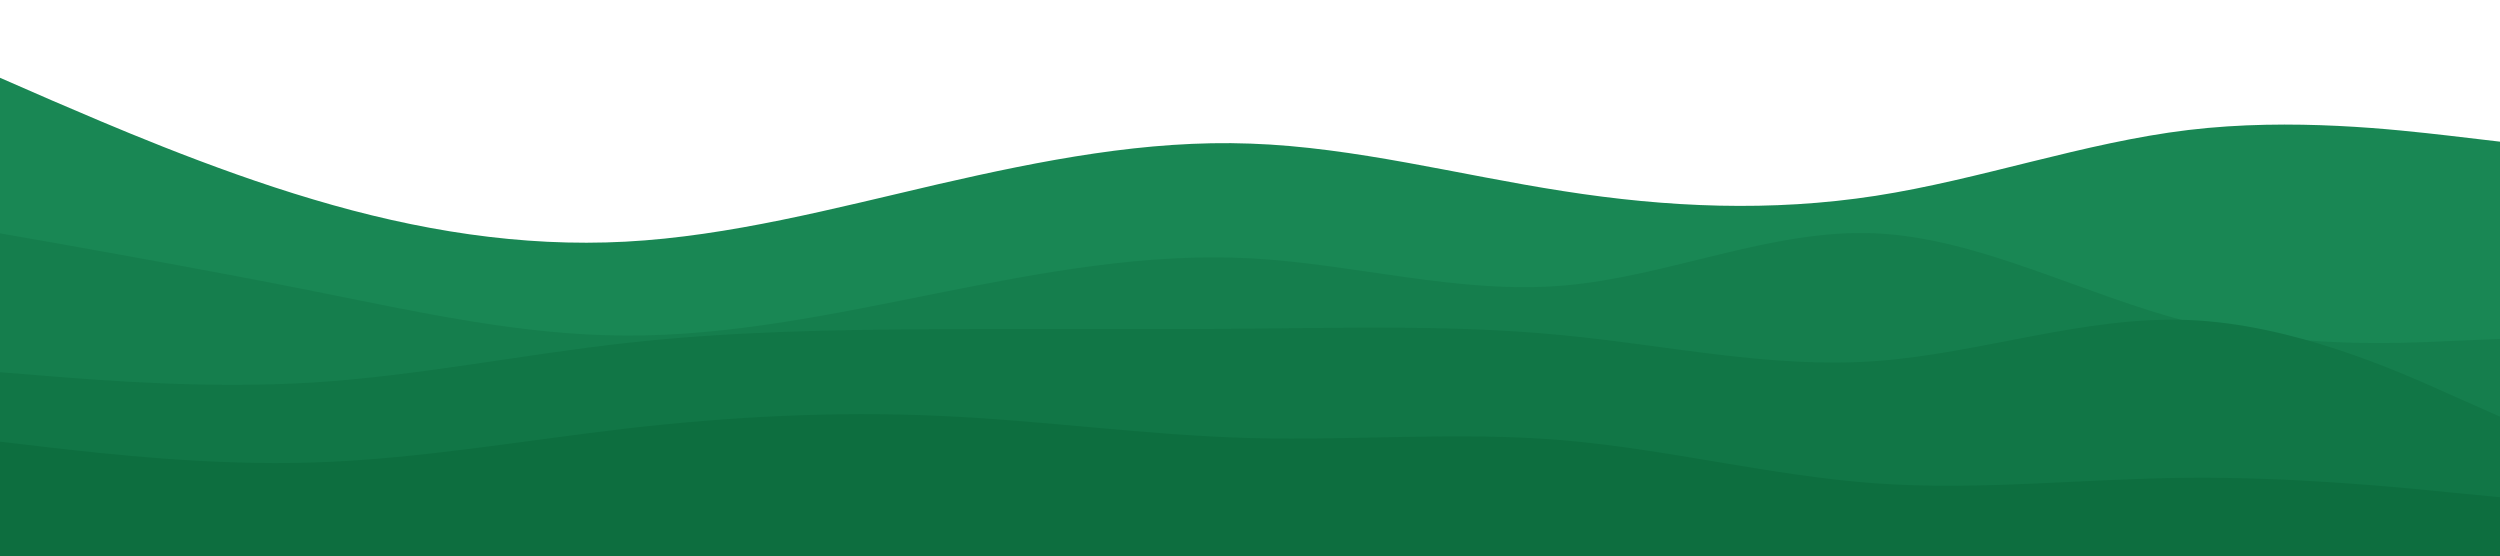
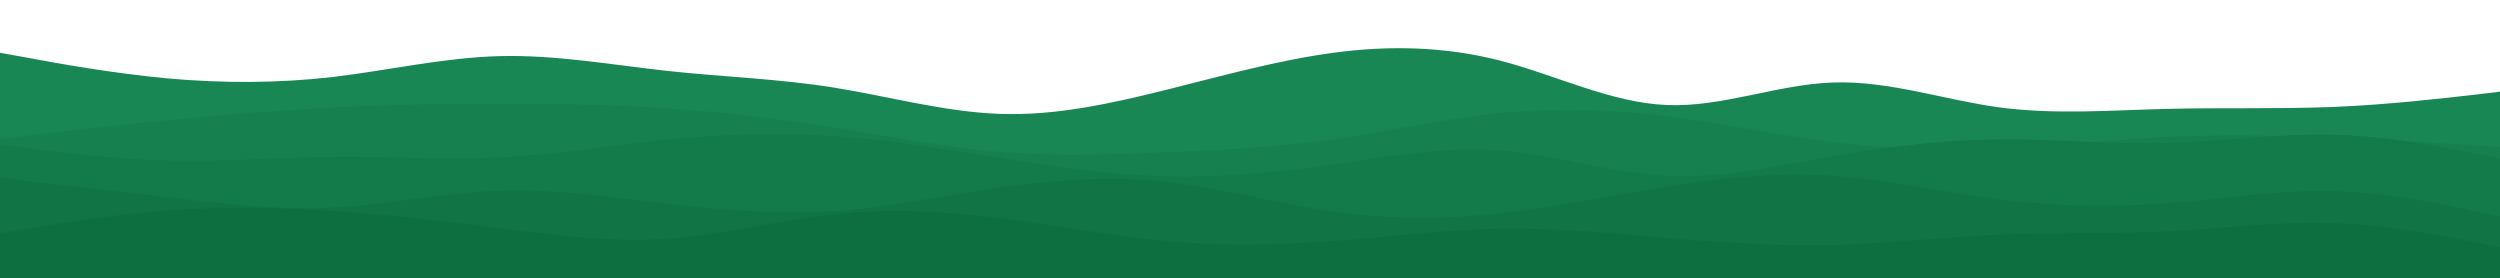
- <svg xmlns="http://www.w3.org/2000/svg" id="visual" viewBox="0 0 900 200" width="900" height="200" version="1.1">
-   <rect x="0" y="0" width="900" height="200" fill="#ffffff" />
-   <path d="M0 28L18.8 36.2C37.7 44.3 75.3 60.7 112.8 71.8C150.3 83 187.7 89 225.2 87C262.7 85 300.3 75 337.8 66.3C375.3 57.7 412.7 50.3 450.2 51.7C487.7 53 525.3 63 562.8 68.8C600.3 74.7 637.7 76.3 675.2 70.5C712.7 64.7 750.3 51.3 787.8 46.8C825.3 42.3 862.7 46.7 881.3 48.8L900 51L900 201L881.3 201C862.7 201 825.3 201 787.8 201C750.3 201 712.7 201 675.2 201C637.7 201 600.3 201 562.8 201C525.3 201 487.7 201 450.2 201C412.7 201 375.3 201 337.8 201C300.3 201 262.7 201 225.2 201C187.7 201 150.3 201 112.8 201C75.3 201 37.7 201 18.8 201L0 201Z" fill="#198754" />
-   <path d="M0 84L18.8 87.3C37.7 90.7 75.3 97.3 112.8 104.8C150.3 112.3 187.7 120.7 225.2 120.8C262.7 121 300.3 113 337.8 105.5C375.3 98 412.7 91 450.2 93C487.7 95 525.3 106 562.8 102.8C600.3 99.7 637.7 82.3 675.2 84C712.7 85.7 750.3 106.3 787.8 115.8C825.3 125.3 862.7 123.7 881.3 122.8L900 122L900 201L881.3 201C862.7 201 825.3 201 787.8 201C750.3 201 712.7 201 675.2 201C637.7 201 600.3 201 562.8 201C525.3 201 487.7 201 450.2 201C412.7 201 375.3 201 337.8 201C300.3 201 262.7 201 225.2 201C187.7 201 150.3 201 112.8 201C75.3 201 37.7 201 18.8 201L0 201Z" fill="#157e4d" />
-   <path d="M0 134L18.8 135.5C37.7 137 75.3 140 112.8 137.7C150.3 135.3 187.7 127.7 225.2 123.5C262.7 119.3 300.3 118.7 337.8 118.5C375.3 118.3 412.7 118.7 450.2 118.3C487.7 118 525.3 117 562.8 120.7C600.3 124.3 637.7 132.7 675.2 130C712.7 127.3 750.3 113.7 787.8 115.2C825.3 116.7 862.7 133.3 881.3 141.7L900 150L900 201L881.3 201C862.7 201 825.3 201 787.8 201C750.3 201 712.7 201 675.2 201C637.7 201 600.3 201 562.8 201C525.3 201 487.7 201 450.2 201C412.7 201 375.3 201 337.8 201C300.3 201 262.7 201 225.2 201C187.7 201 150.3 201 112.8 201C75.3 201 37.7 201 18.8 201L0 201Z" fill="#117646" />
-   <path d="M0 159L18.8 161.2C37.7 163.3 75.3 167.7 112.8 166.5C150.3 165.3 187.7 158.7 225.2 154.3C262.7 150 300.3 148 337.8 149.7C375.3 151.3 412.7 156.7 450.2 157.7C487.7 158.7 525.3 155.3 562.8 158.5C600.3 161.7 637.7 171.3 675.2 174C712.7 176.7 750.3 172.3 787.8 172C825.3 171.7 862.7 175.3 881.3 177.2L900 179L900 201L881.3 201C862.7 201 825.3 201 787.8 201C750.3 201 712.7 201 675.2 201C637.7 201 600.3 201 562.8 201C525.3 201 487.7 201 450.2 201C412.7 201 375.3 201 337.8 201C300.3 201 262.7 201 225.2 201C187.7 201 150.3 201 112.8 201C75.3 201 37.7 201 18.8 201L0 201Z" fill="#0d6e3f" />
+ <svg xmlns="http://www.w3.org/2000/svg" id="visual" viewBox="0 0 900 100" width="900" height="100" version="1.1">
+   <rect x="0" y="0" width="900" height="100" fill="#ffffff" />
+   <path d="M0 19L10 20.8C20 22.7 40 26.3 60 28.2C80 30 100 30 120 27.7C140 25.3 160 20.7 180 20.2C200 19.7 220 23.3 240 25.5C260 27.7 280 28.3 300 31.5C320 34.7 340 40.3 360 41C380 41.7 400 37.3 420 32.3C440 27.3 460 21.7 480 19C500 16.3 520 16.7 540 21.8C560 27 580 37 600 37.8C620 38.7 640 30.3 660 29.7C680 29 700 36 720 38.7C740 41.3 760 39.7 780 39.2C800 38.7 820 39.3 840 38.5C860 37.7 880 35.3 890 34.2L900 33L900 101L890 101C880 101 860 101 840 101C820 101 800 101 780 101C760 101 740 101 720 101C700 101 680 101 660 101C640 101 620 101 600 101C580 101 560 101 540 101C520 101 500 101 480 101C460 101 440 101 420 101C400 101 380 101 360 101C340 101 320 101 300 101C280 101 260 101 240 101C220 101 200 101 180 101C160 101 140 101 120 101C100 101 80 101 60 101C40 101 20 101 10 101L0 101Z" fill="#198754" />
+   <path d="M0 50L10 48.8C20 47.7 40 45.3 60 43.3C80 41.3 100 39.7 120 38.7C140 37.7 160 37.3 180 37.3C200 37.3 220 37.7 240 39C260 40.3 280 42.7 300 45.8C320 49 340 53 360 54.7C380 56.3 400 55.7 420 54.8C440 54 460 53 480 50.2C500 47.3 520 42.7 540 40.7C560 38.7 580 39.3 600 41.8C620 44.3 640 48.7 660 51.2C680 53.7 700 54.3 720 53.5C740 52.7 760 50.3 780 49.3C800 48.3 820 48.7 840 49.5C860 50.3 880 51.7 890 52.3L900 53L900 101L890 101C880 101 860 101 840 101C820 101 800 101 780 101C760 101 740 101 720 101C700 101 680 101 660 101C640 101 620 101 600 101C580 101 560 101 540 101C520 101 500 101 480 101C460 101 440 101 420 101C400 101 380 101 360 101C340 101 320 101 300 101C280 101 260 101 240 101C220 101 200 101 180 101C160 101 140 101 120 101C100 101 80 101 60 101C40 101 20 101 10 101L0 101Z" fill="#16804e" />
+   <path d="M0 52L10 53.3C20 54.7 40 57.3 60 57.8C80 58.3 100 56.7 120 56.5C140 56.3 160 57.7 180 56.7C200 55.7 220 52.3 240 50.3C260 48.3 280 47.7 300 49C320 50.3 340 53.7 360 56.8C380 60 400 63 420 63.5C440 64 460 62 480 59.2C500 56.3 520 52.7 540 54.2C560 55.7 580 62.3 600 63.3C620 64.3 640 59.7 660 56.2C680 52.7 700 50.3 720 50.2C740 50 760 52 780 51.5C800 51 820 48 840 48.5C860 49 880 53 890 55L900 57L900 101L890 101C880 101 860 101 840 101C820 101 800 101 780 101C760 101 740 101 720 101C700 101 680 101 660 101C640 101 620 101 600 101C580 101 560 101 540 101C520 101 500 101 480 101C460 101 440 101 420 101C400 101 380 101 360 101C340 101 320 101 300 101C280 101 260 101 240 101C220 101 200 101 180 101C160 101 140 101 120 101C100 101 80 101 60 101C40 101 20 101 10 101L0 101Z" fill="#137a49" />
+   <path d="M0 64L10 65.2C20 66.3 40 68.7 60 71C80 73.3 100 75.7 120 74.7C140 73.7 160 69.3 180 68.7C200 68 220 71 240 73.3C260 75.7 280 77.3 300 76C320 74.7 340 70.3 360 67.5C380 64.7 400 63.3 420 65.5C440 67.7 460 73.3 480 76.2C500 79 520 79 540 76.8C560 74.7 580 70.3 600 67.2C620 64 640 62 660 63.3C680 64.7 700 69.3 720 71.8C740 74.3 760 74.7 780 73.2C800 71.7 820 68.3 840 68.8C860 69.3 880 73.7 890 75.8L900 78L900 101L890 101C880 101 860 101 840 101C820 101 800 101 780 101C760 101 740 101 720 101C700 101 680 101 660 101C640 101 620 101 600 101C580 101 560 101 540 101C520 101 500 101 480 101C460 101 440 101 420 101C400 101 380 101 360 101C340 101 320 101 300 101C280 101 260 101 240 101C220 101 200 101 180 101C160 101 140 101 120 101C100 101 80 101 60 101C40 101 20 101 10 101L0 101Z" fill="#107444" />
+   <path d="M0 84L10 82.3C20 80.7 40 77.3 60 75.8C80 74.3 100 74.7 120 76C140 77.3 160 79.7 180 82.2C200 84.7 220 87.3 240 86C260 84.7 280 79.3 300 77.2C320 75 340 76 360 78.5C380 81 400 85 420 86.8C440 88.7 460 88.3 480 86.8C500 85.3 520 82.7 540 82.3C560 82 580 84 600 85.7C620 87.3 640 88.7 660 88.2C680 87.7 700 85.3 720 84.5C740 83.7 760 84.3 780 83.3C800 82.3 820 79.7 840 80.3C860 81 880 85 890 87L900 89L900 101L890 101C880 101 860 101 840 101C820 101 800 101 780 101C760 101 740 101 720 101C700 101 680 101 660 101C640 101 620 101 600 101C580 101 560 101 540 101C520 101 500 101 480 101C460 101 440 101 420 101C400 101 380 101 360 101C340 101 320 101 300 101C280 101 260 101 240 101C220 101 200 101 180 101C160 101 140 101 120 101C100 101 80 101 60 101C40 101 20 101 10 101L0 101Z" fill="#0d6e3f" />
</svg>
